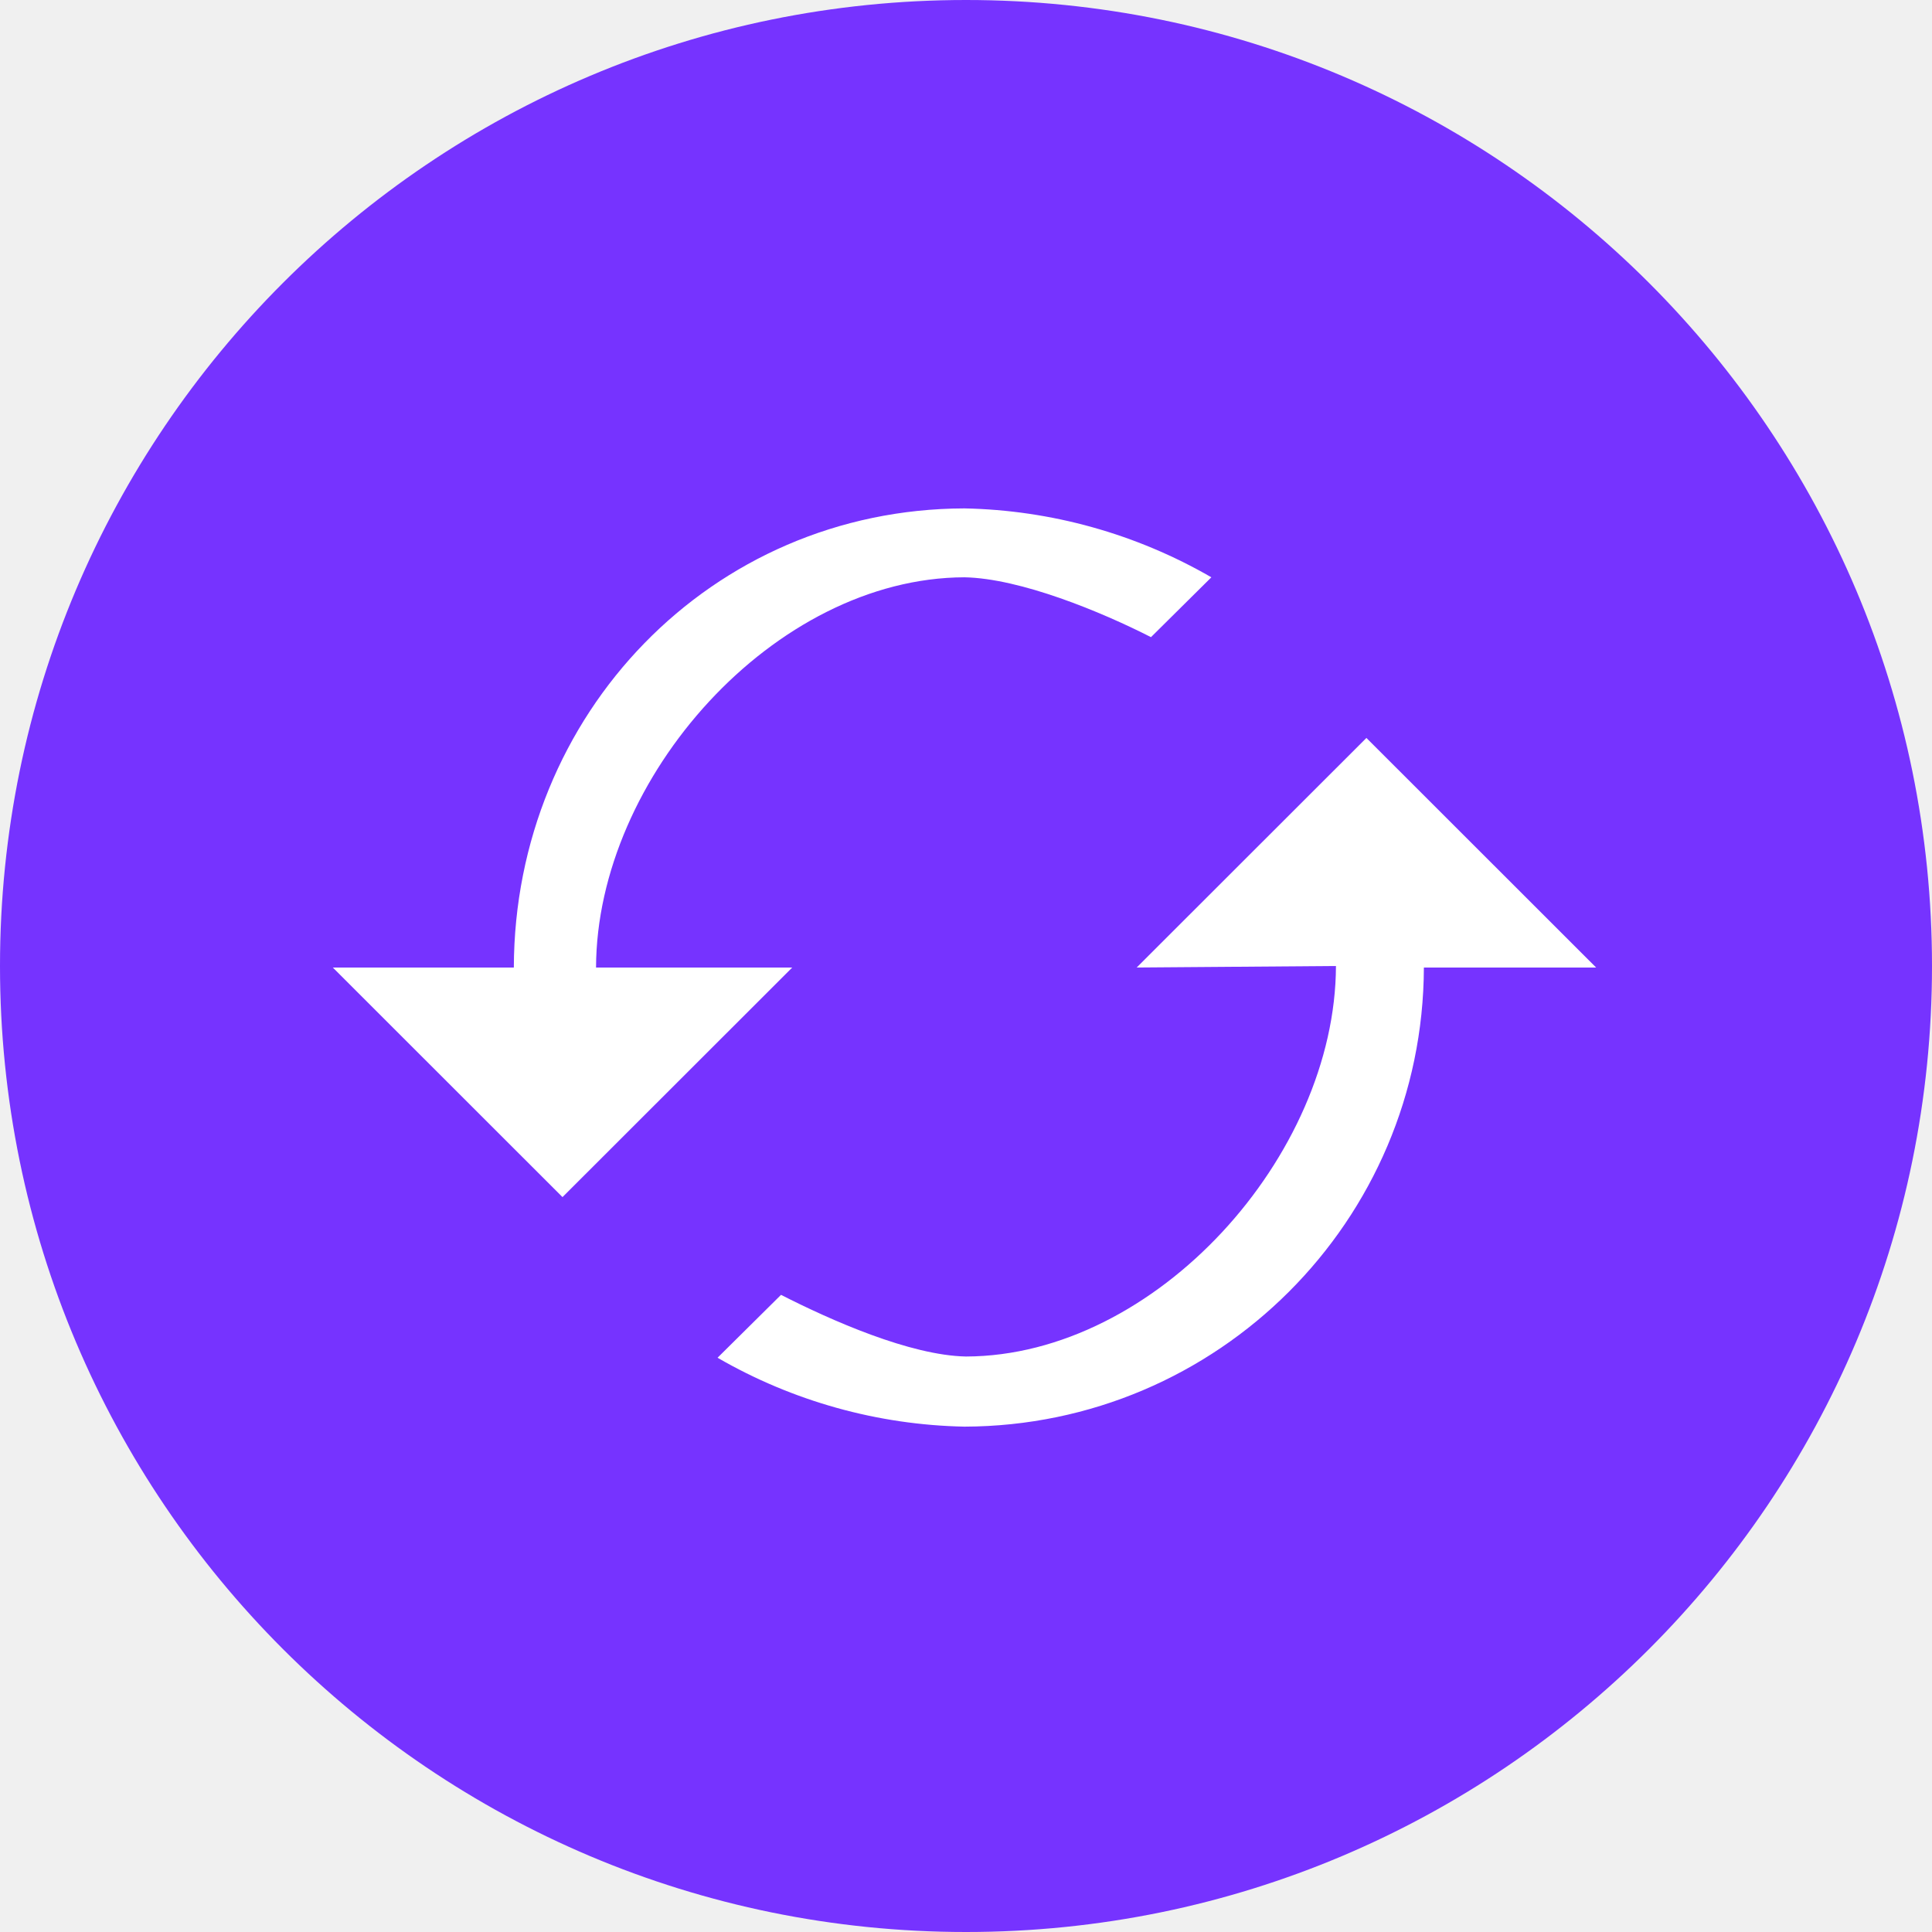
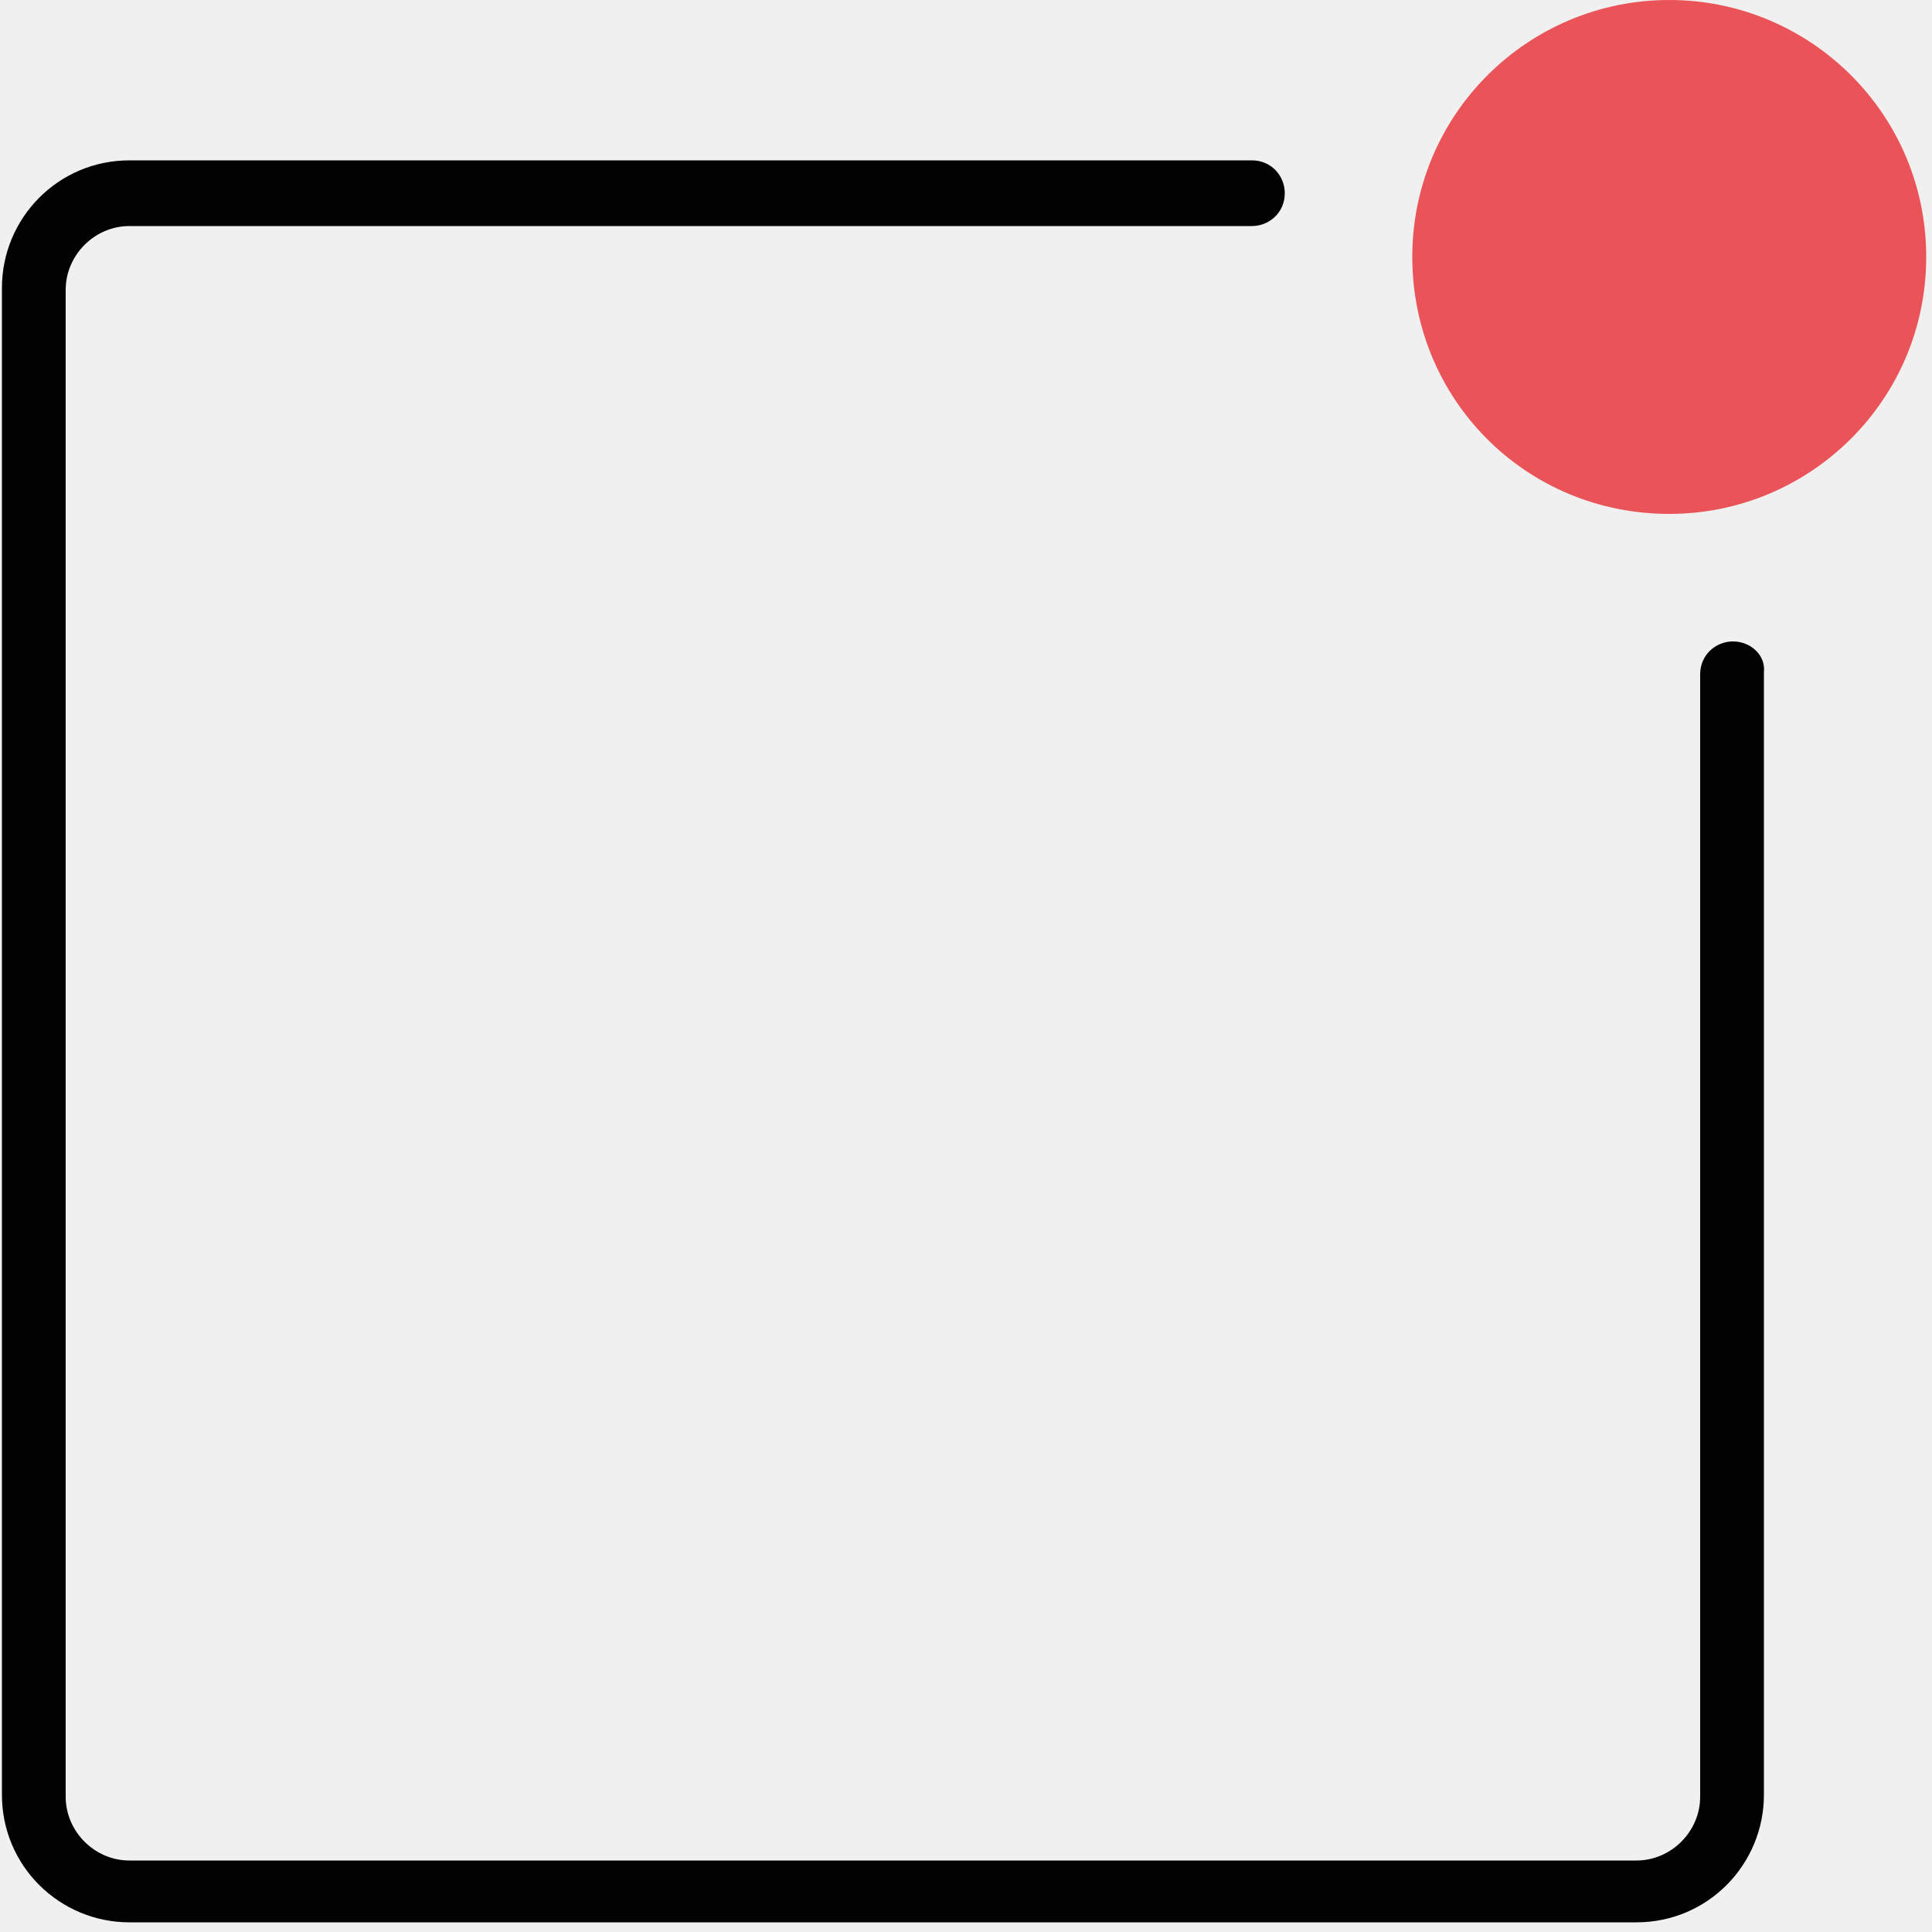
- <svg xmlns="http://www.w3.org/2000/svg" viewBox="0 0 47 47" fill="none">
-   <circle cx="23.5" cy="23.5" r="23.5" fill="#7633FF" />
-   <path d="M12.5 23.537H8.096L13.684 29.122L19.273 23.537H14.5C14.513 18.917 18.84 14.058 23.462 14.044C24.823 14.07 26.787 14.882 28 15.5L29.469 14.044C27.64 12.987 25.574 12.41 23.462 12.368C17.298 12.385 12.517 17.375 12.5 23.537ZM32.5 23.5C32.487 28.12 28.123 32.986 23.5 33C22.139 32.974 20.213 32.118 19 31.5L17.456 33.03C19.285 34.088 21.351 34.664 23.462 34.706C29.627 34.688 34.62 29.698 34.639 23.537H38.829L33.241 17.952L27.652 23.537L32.5 23.5Z" fill="white" />
+ <svg xmlns="http://www.w3.org/2000/svg" viewBox="0 0 100 100" fill="none">
+   <path d="M89.7 33.2C88.8 33.2 88 33.9 88 34.9V93C88 94.8 86.5 96.3 84.7 96.3H6.7C4.9 96.3 3.4 94.8 3.4 93V15C3.4 13.2 4.9 11.7 6.7 11.7H64.8C65.7 11.7 66.5 11 66.5 10C66.5 9.1 65.8 8.3 64.8 8.3H6.7C3 8.3 0.1 11.3 0.1 14.9V92.9C0.1 96.6 3.1 99.5 6.7 99.5H84.7C88.4 99.5 91.3 96.5 91.3 92.9V34.8C91.4 33.9 90.6 33.2 89.7 33.2Z" fill="#020203" />
+   <path d="M86.4 0C79.1 0 73.1 5.9 73.1 13.3C73.1 20.7 79 26.6 86.4 26.6C93.7 26.6 99.7 20.7 99.7 13.3C99.7 5.9 93.7 0 86.4 0Z" fill="#EA5357" />
</svg>
